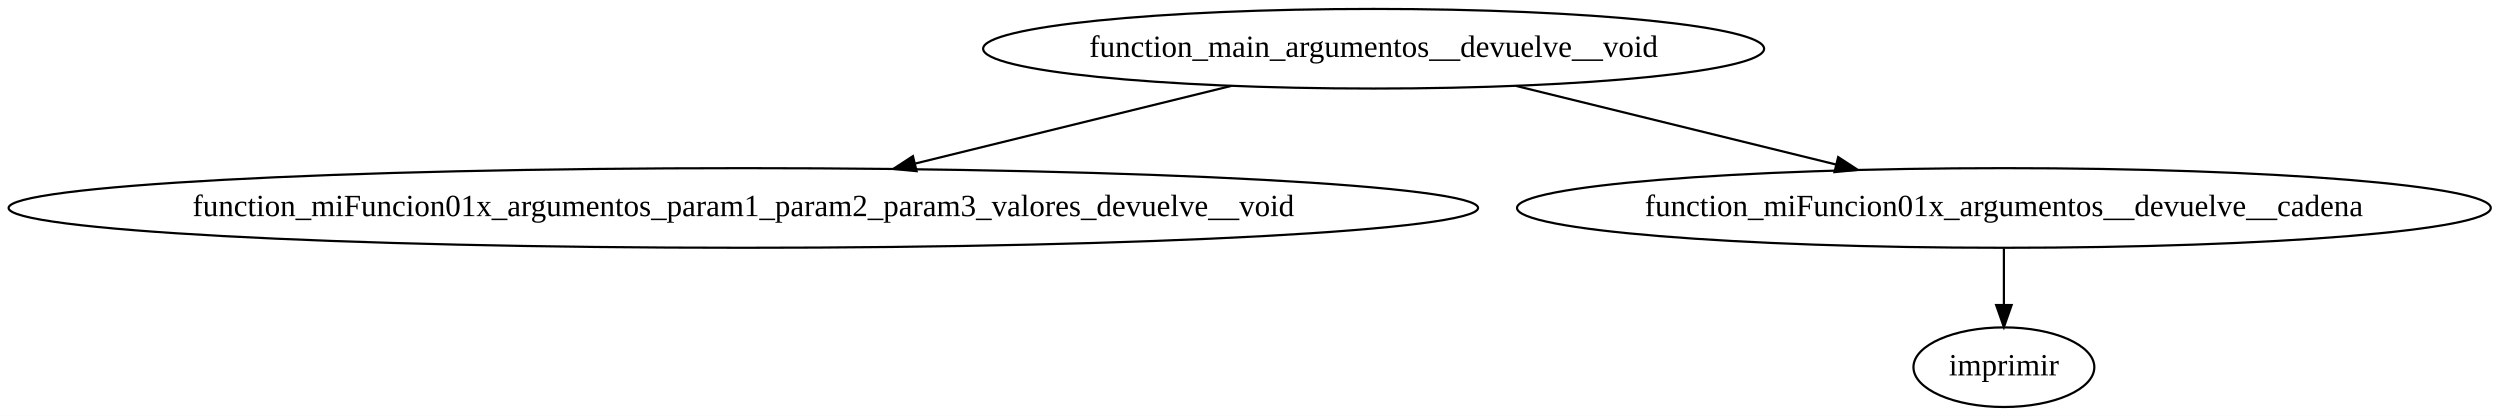
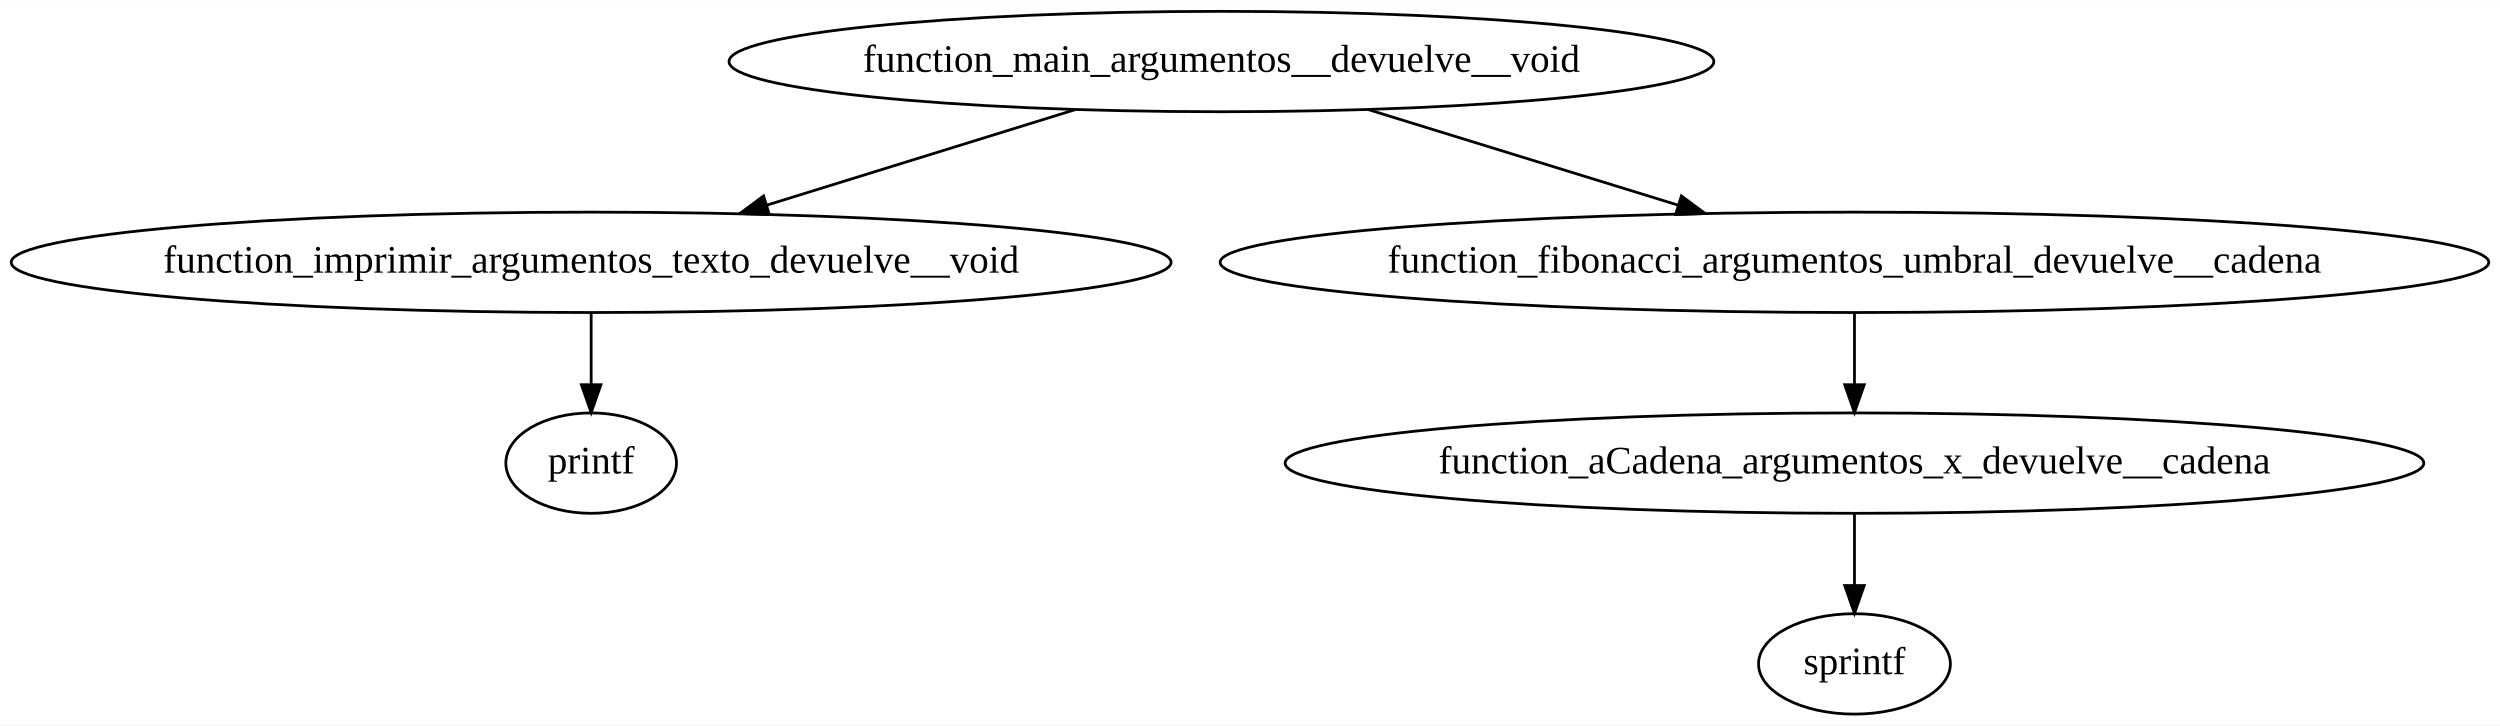
- <svg xmlns="http://www.w3.org/2000/svg" width="1130pt" height="188pt" viewBox="0.00 0.00 1130.45 188.00">
-   <g id="graph0" class="graph" transform="scale(1 1) rotate(0) translate(4 184)">
-     <polygon fill="white" stroke="none" points="-4,4 -4,-184 1126.45,-184 1126.45,4 -4,4" />
+ <svg xmlns="http://www.w3.org/2000/svg" width="896pt" height="260pt" viewBox="0.00 0.00 896.46 260.00">
+   <g id="graph0" class="graph" transform="scale(1 1) rotate(0) translate(4 256)">
+     <polygon fill="white" stroke="none" points="-4,4 -4,-256 892.461,-256 892.461,4 -4,4" />
    <g id="node1" class="node">
-       <ellipse fill="none" stroke="black" cx="617.121" cy="-162" rx="176.569" ry="18" />
-       <text text-anchor="middle" x="617.121" y="-158.3" font-family="Times New Roman,serif" font-size="14.00">function_main_argumentos__devuelve__void</text>
+       <ellipse fill="none" stroke="black" cx="433.982" cy="-234" rx="176.569" ry="18" />
+       <text text-anchor="middle" x="433.982" y="-230.3" font-family="Times New Roman,serif" font-size="14.00">function_main_argumentos__devuelve__void</text>
    </g>
    <g id="node2" class="node">
-       <ellipse fill="none" stroke="black" cx="332.121" cy="-90" rx="332.241" ry="18" />
-       <text text-anchor="middle" x="332.121" y="-86.3" font-family="Times New Roman,serif" font-size="14.00">function_miFuncion01x_argumentos_param1_param2_param3_valores_devuelve__void</text>
+       <ellipse fill="none" stroke="black" cx="207.982" cy="-162" rx="207.963" ry="18" />
+       <text text-anchor="middle" x="207.982" y="-158.3" font-family="Times New Roman,serif" font-size="14.00">function_imprimir_argumentos_texto_devuelve__void</text>
    </g>
    <g id="edge1" class="edge">
-       <path fill="none" stroke="black" d="M552.806,-145.203C510.45,-134.8 454.748,-121.119 409.903,-110.104" />
-       <polygon fill="black" stroke="black" points="410.471,-106.64 399.924,-107.654 408.801,-113.438 410.471,-106.64" />
+       <path fill="none" stroke="black" d="M381.565,-216.765C348.549,-206.539 305.737,-193.278 270.892,-182.486" />
+       <polygon fill="black" stroke="black" points="271.878,-179.127 261.29,-179.511 269.807,-185.814 271.878,-179.127" />
+     </g>
+     <g id="node4" class="node">
+       <ellipse fill="none" stroke="black" cx="660.982" cy="-162" rx="227.46" ry="18" />
+       <text text-anchor="middle" x="660.982" y="-158.3" font-family="Times New Roman,serif" font-size="14.00">function_fibonacci_argumentos_umbral_devuelve__cadena</text>
+     </g>
+     <g id="edge3" class="edge">
+       <path fill="none" stroke="black" d="M486.63,-216.765C519.792,-206.539 562.793,-193.278 597.793,-182.486" />
+       <polygon fill="black" stroke="black" points="598.913,-185.803 607.437,-179.511 596.85,-179.114 598.913,-185.803" />
    </g>
    <g id="node3" class="node">
-       <ellipse fill="none" stroke="black" cx="902.121" cy="-90" rx="220.161" ry="18" />
-       <text text-anchor="middle" x="902.121" y="-86.3" font-family="Times New Roman,serif" font-size="14.00">function_miFuncion01x_argumentos__devuelve__cadena</text>
+       <ellipse fill="none" stroke="black" cx="207.982" cy="-90" rx="30.595" ry="18" />
+       <text text-anchor="middle" x="207.982" y="-86.3" font-family="Times New Roman,serif" font-size="14.00">printf</text>
    </g>
    <g id="edge2" class="edge">
-       <path fill="none" stroke="black" d="M681.435,-145.203C724.415,-134.647 781.138,-120.715 826.314,-109.619" />
-       <polygon fill="black" stroke="black" points="827.186,-113.009 836.062,-107.225 825.516,-106.211 827.186,-113.009" />
+       <path fill="none" stroke="black" d="M207.982,-143.697C207.982,-135.983 207.982,-126.712 207.982,-118.112" />
+       <polygon fill="black" stroke="black" points="211.482,-118.104 207.982,-108.104 204.482,-118.104 211.482,-118.104" />
    </g>
-     <g id="node4" class="node">
-       <ellipse fill="none" stroke="black" cx="902.121" cy="-18" rx="40.893" ry="18" />
-       <text text-anchor="middle" x="902.121" y="-14.3" font-family="Times New Roman,serif" font-size="14.00">imprimir</text>
+     <g id="node5" class="node">
+       <ellipse fill="none" stroke="black" cx="660.982" cy="-90" rx="204.164" ry="18" />
+       <text text-anchor="middle" x="660.982" y="-86.3" font-family="Times New Roman,serif" font-size="14.00">function_aCadena_argumentos_x_devuelve__cadena</text>
    </g>
-     <g id="edge3" class="edge">
-       <path fill="none" stroke="black" d="M902.121,-71.697C902.121,-63.983 902.121,-54.712 902.121,-46.112" />
-       <polygon fill="black" stroke="black" points="905.621,-46.104 902.121,-36.104 898.621,-46.104 905.621,-46.104" />
+     <g id="edge4" class="edge">
+       <path fill="none" stroke="black" d="M660.982,-143.697C660.982,-135.983 660.982,-126.712 660.982,-118.112" />
+       <polygon fill="black" stroke="black" points="664.482,-118.104 660.982,-108.104 657.482,-118.104 664.482,-118.104" />
+     </g>
+     <g id="node6" class="node">
+       <ellipse fill="none" stroke="black" cx="660.982" cy="-18" rx="34.394" ry="18" />
+       <text text-anchor="middle" x="660.982" y="-14.3" font-family="Times New Roman,serif" font-size="14.00">sprintf</text>
+     </g>
+     <g id="edge5" class="edge">
+       <path fill="none" stroke="black" d="M660.982,-71.697C660.982,-63.983 660.982,-54.712 660.982,-46.112" />
+       <polygon fill="black" stroke="black" points="664.482,-46.104 660.982,-36.104 657.482,-46.104 664.482,-46.104" />
    </g>
  </g>
</svg>
